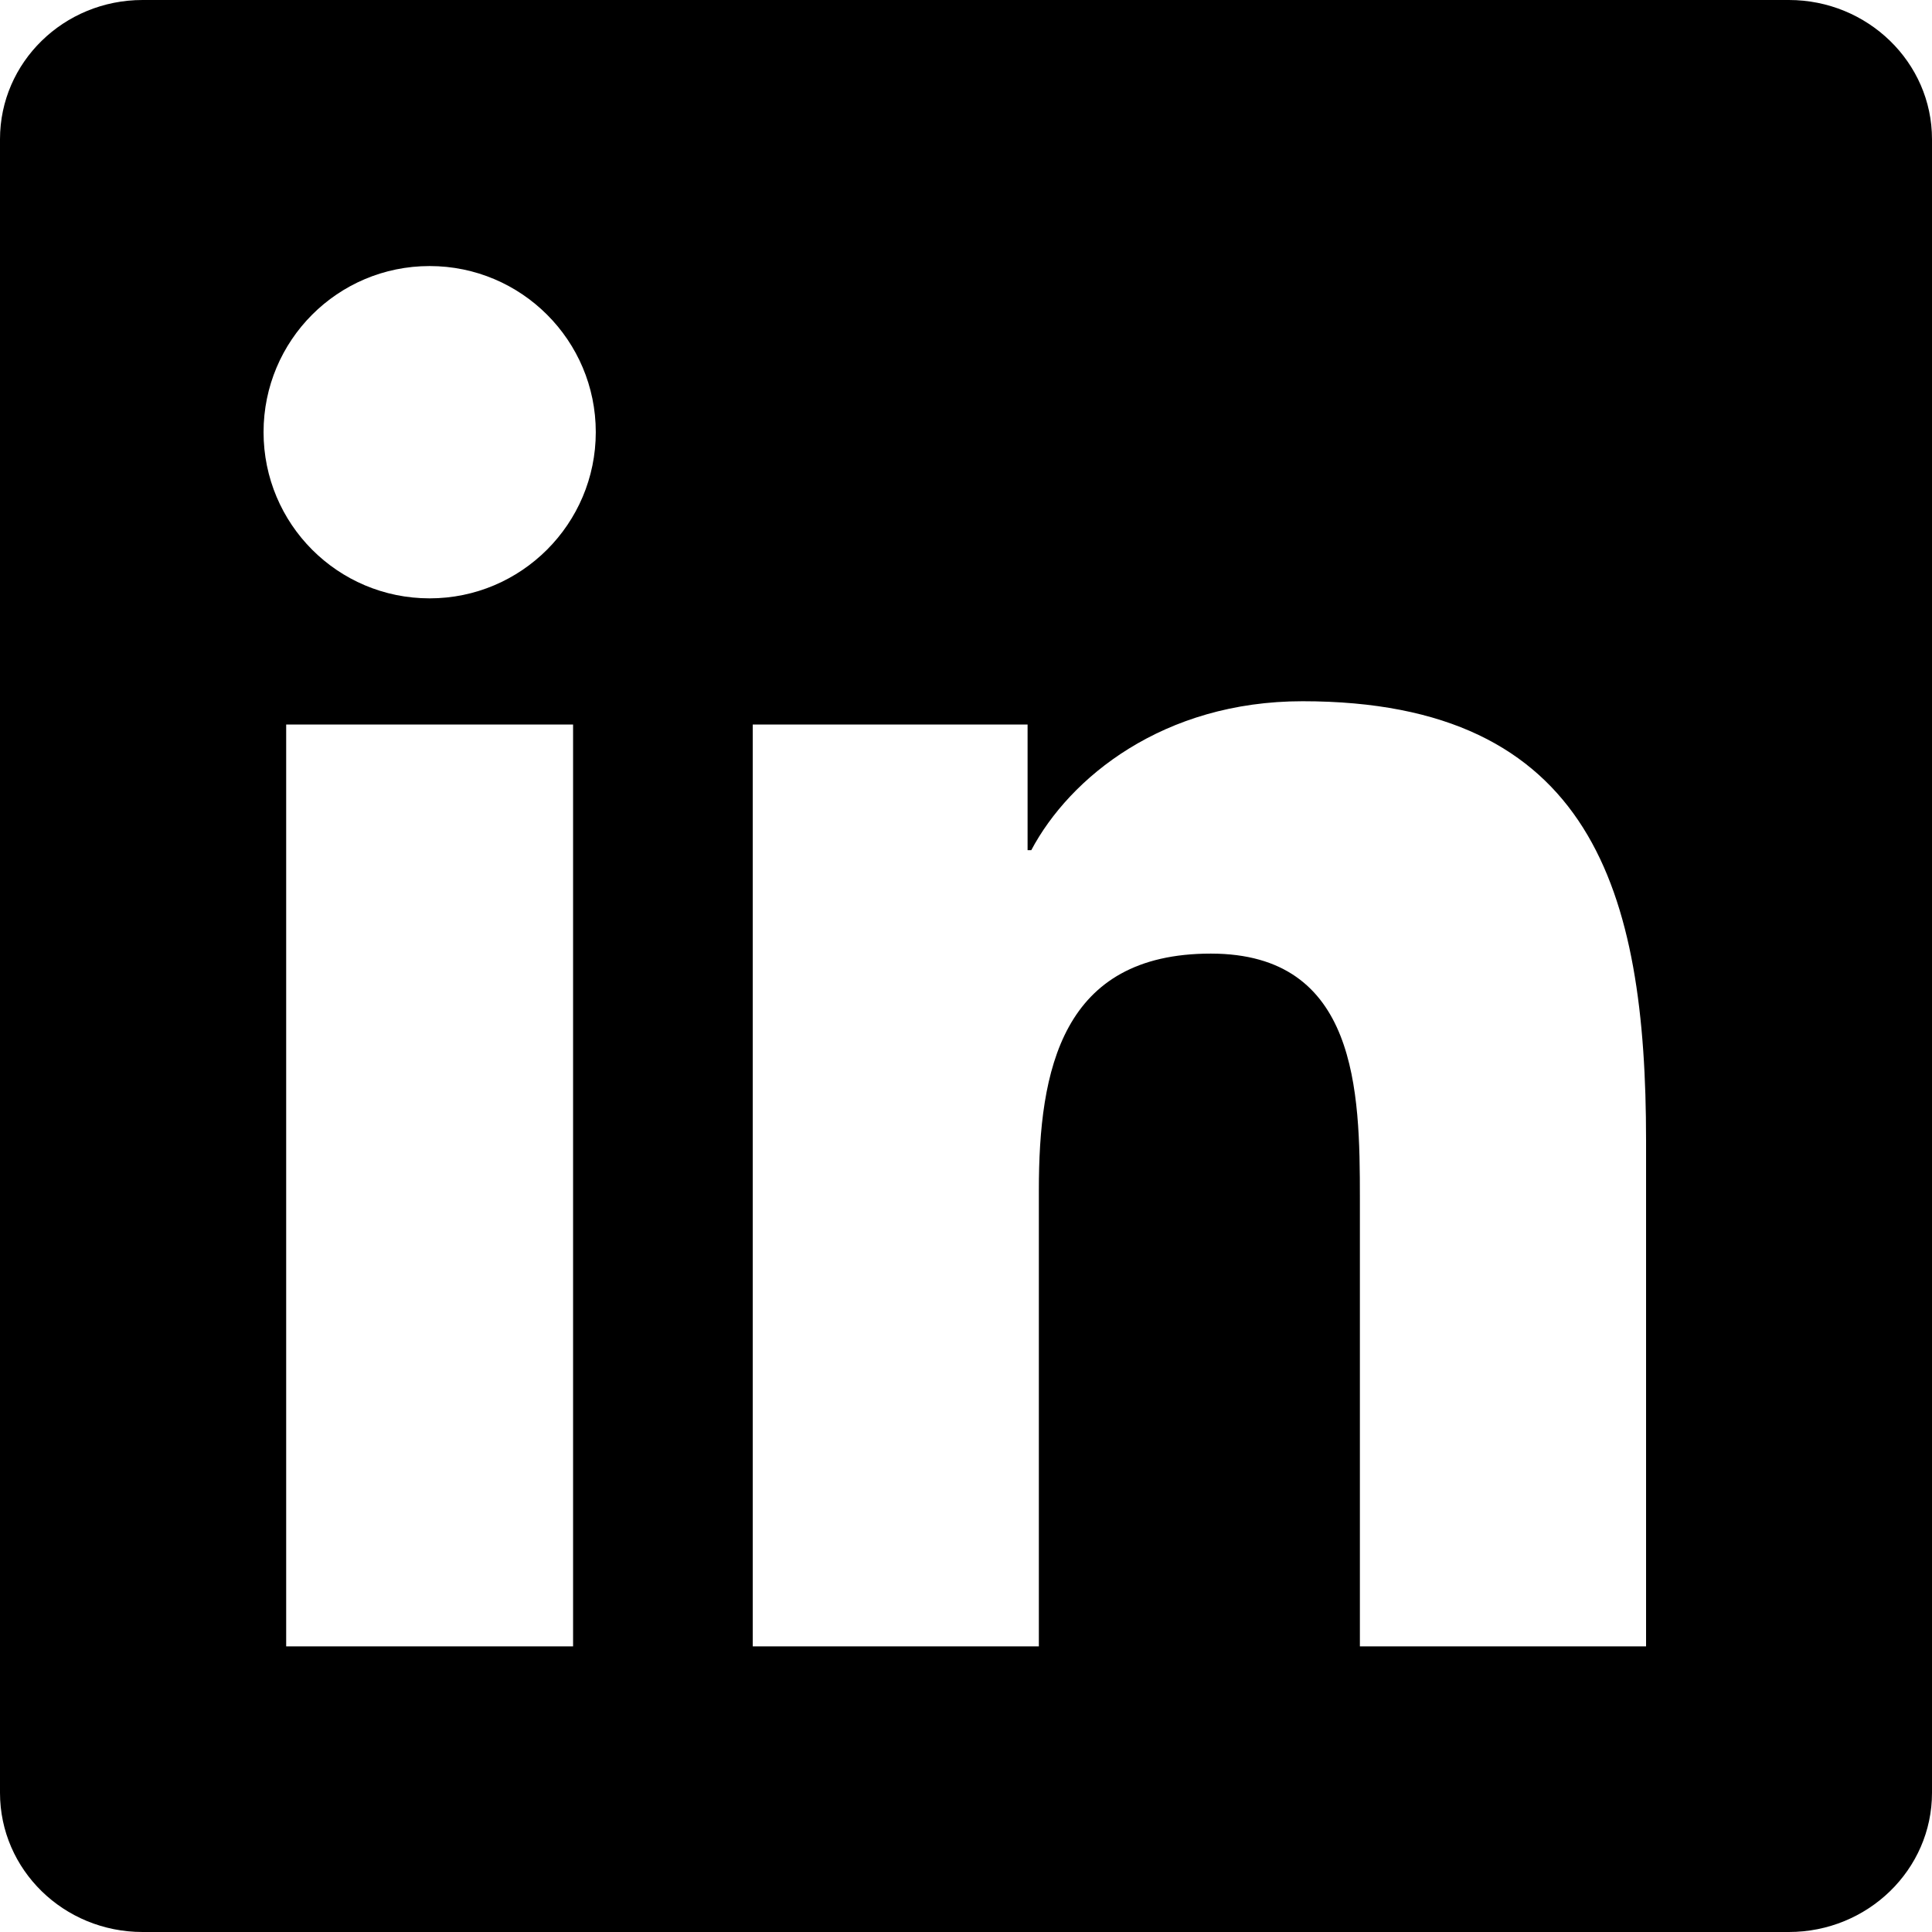
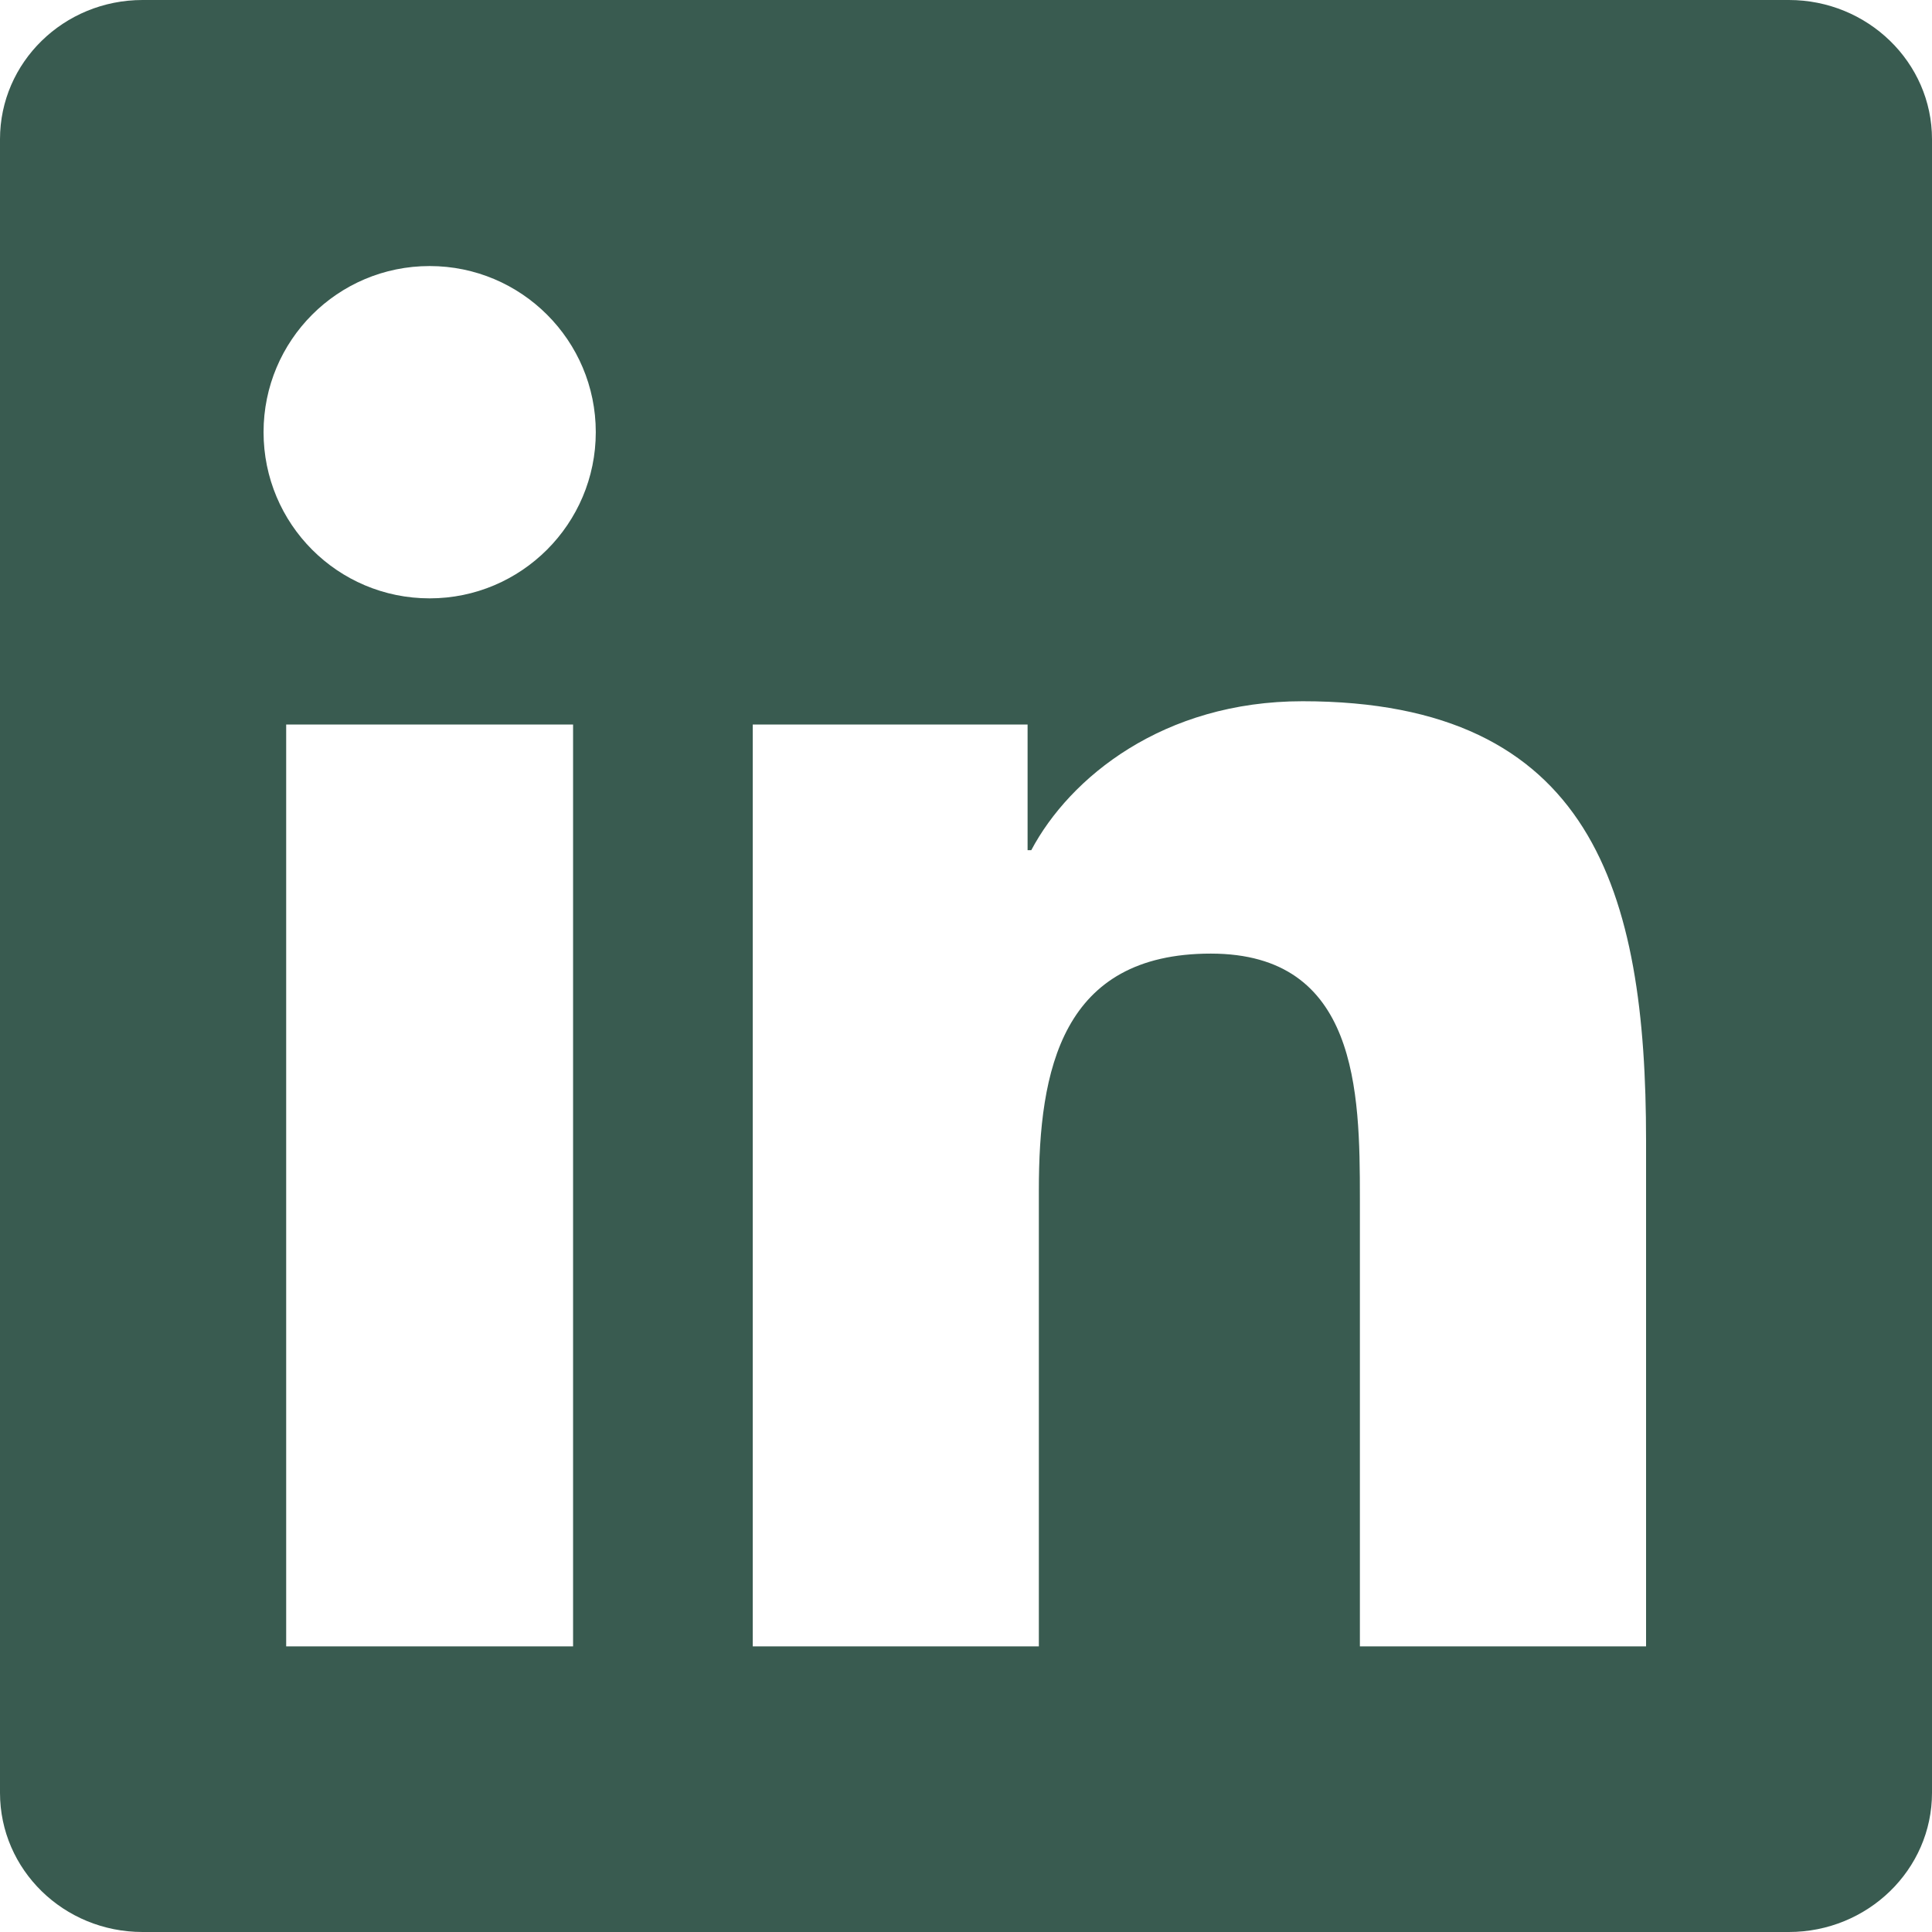
<svg xmlns="http://www.w3.org/2000/svg" role="img" viewBox="0 0 24 24">
-   <path d="M20.447 20.452h-3.554v-5.569c0-1.328-.027-3.037-1.852-3.037-1.853 0-2.136 1.445-2.136 2.939v5.667H9.351V9h3.414v1.561h.046c.477-.9 1.637-1.85 3.37-1.85 3.601 0 4.267 2.37 4.267 5.455v6.286zM5.337 7.433c-1.144 0-2.063-.926-2.063-2.065 0-1.138.92-2.063 2.063-2.063 1.14 0 2.064.925 2.064 2.063 0 1.139-.925 2.065-2.064 2.065zm1.782 13.019H3.555V9h3.564v11.452zM22.225 0H1.771C.792 0 0 .774 0 1.729v20.542C0 23.227.792 24 1.771 24h20.451C23.2 24 24 23.227 24 22.271V1.729C24 .774 23.2 0 22.222 0h.003z" />
+   <path fill="#395b50" d="M20.447 20.452h-3.554v-5.569c0-1.328-.027-3.037-1.852-3.037-1.853 0-2.136 1.445-2.136 2.939v5.667H9.351V9h3.414v1.561h.046c.477-.9 1.637-1.85 3.37-1.85 3.601 0 4.267 2.37 4.267 5.455v6.286zM5.337 7.433c-1.144 0-2.063-.926-2.063-2.065 0-1.138.92-2.063 2.063-2.063 1.14 0 2.064.925 2.064 2.063 0 1.139-.925 2.065-2.064 2.065zm1.782 13.019H3.555V9h3.564v11.452zM22.225 0H1.771C.792 0 0 .774 0 1.729v20.542C0 23.227.792 24 1.771 24h20.451C23.2 24 24 23.227 24 22.271V1.729C24 .774 23.2 0 22.222 0h.003z" />
</svg>
